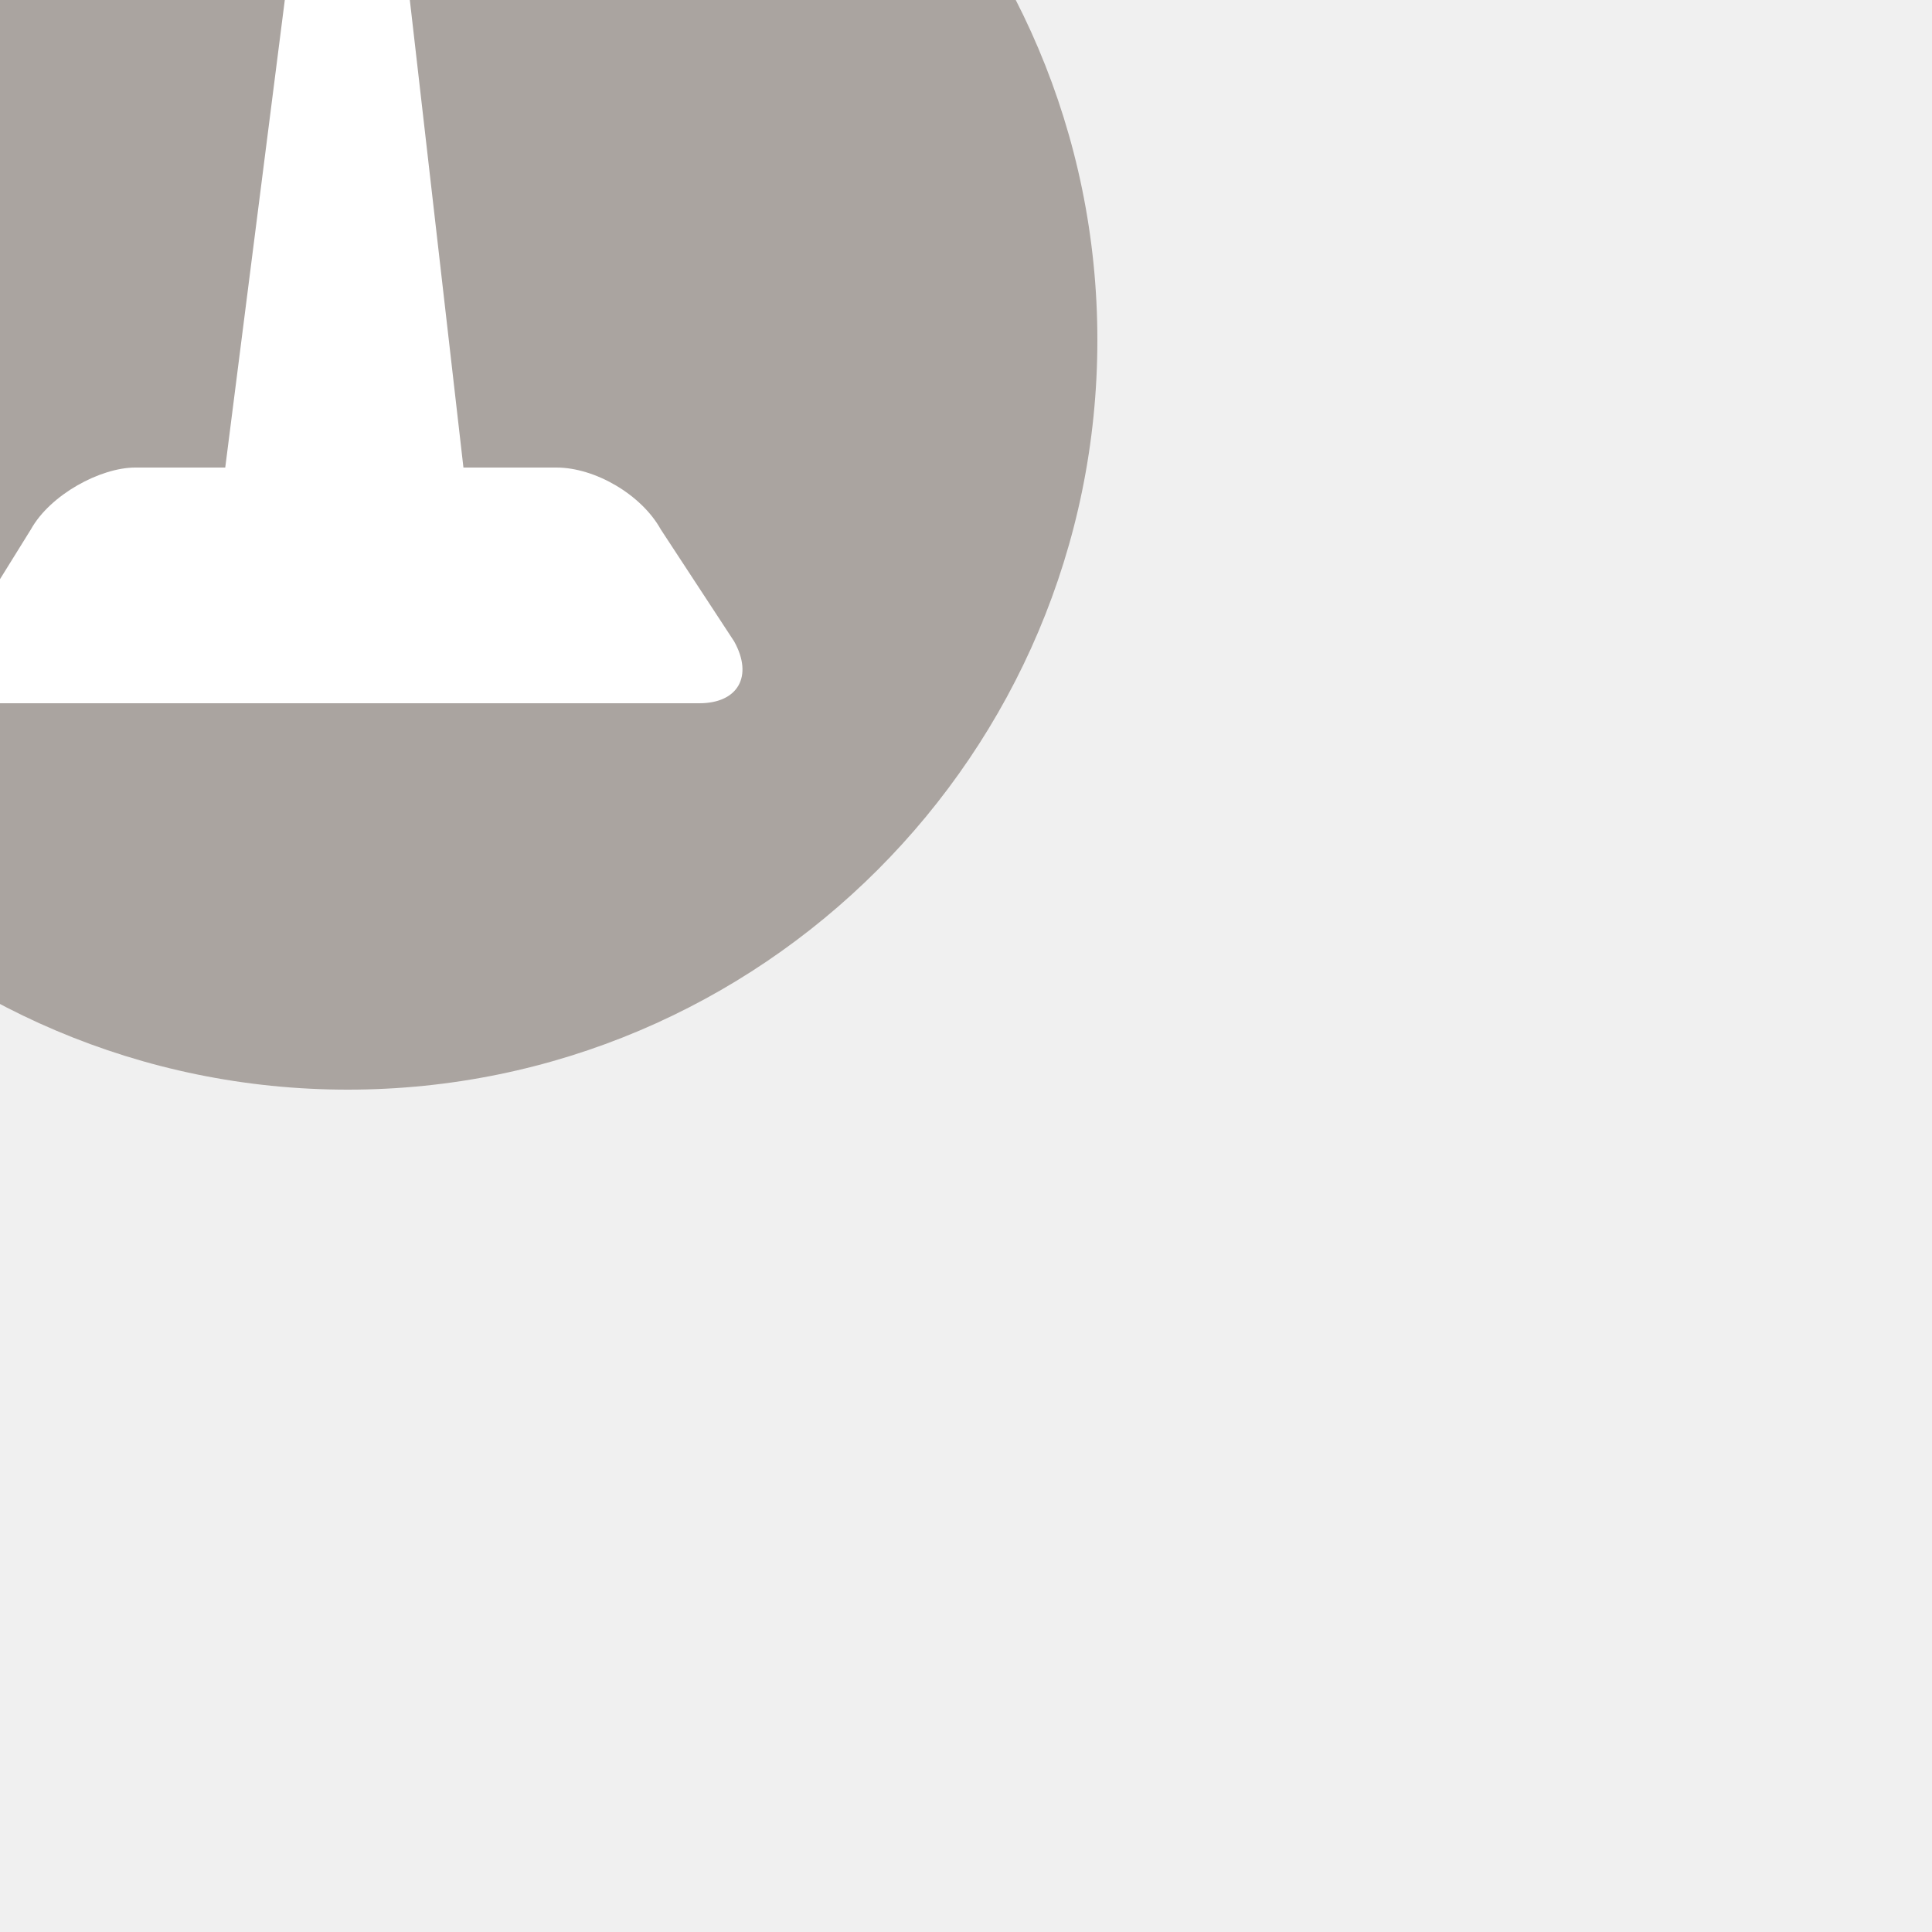
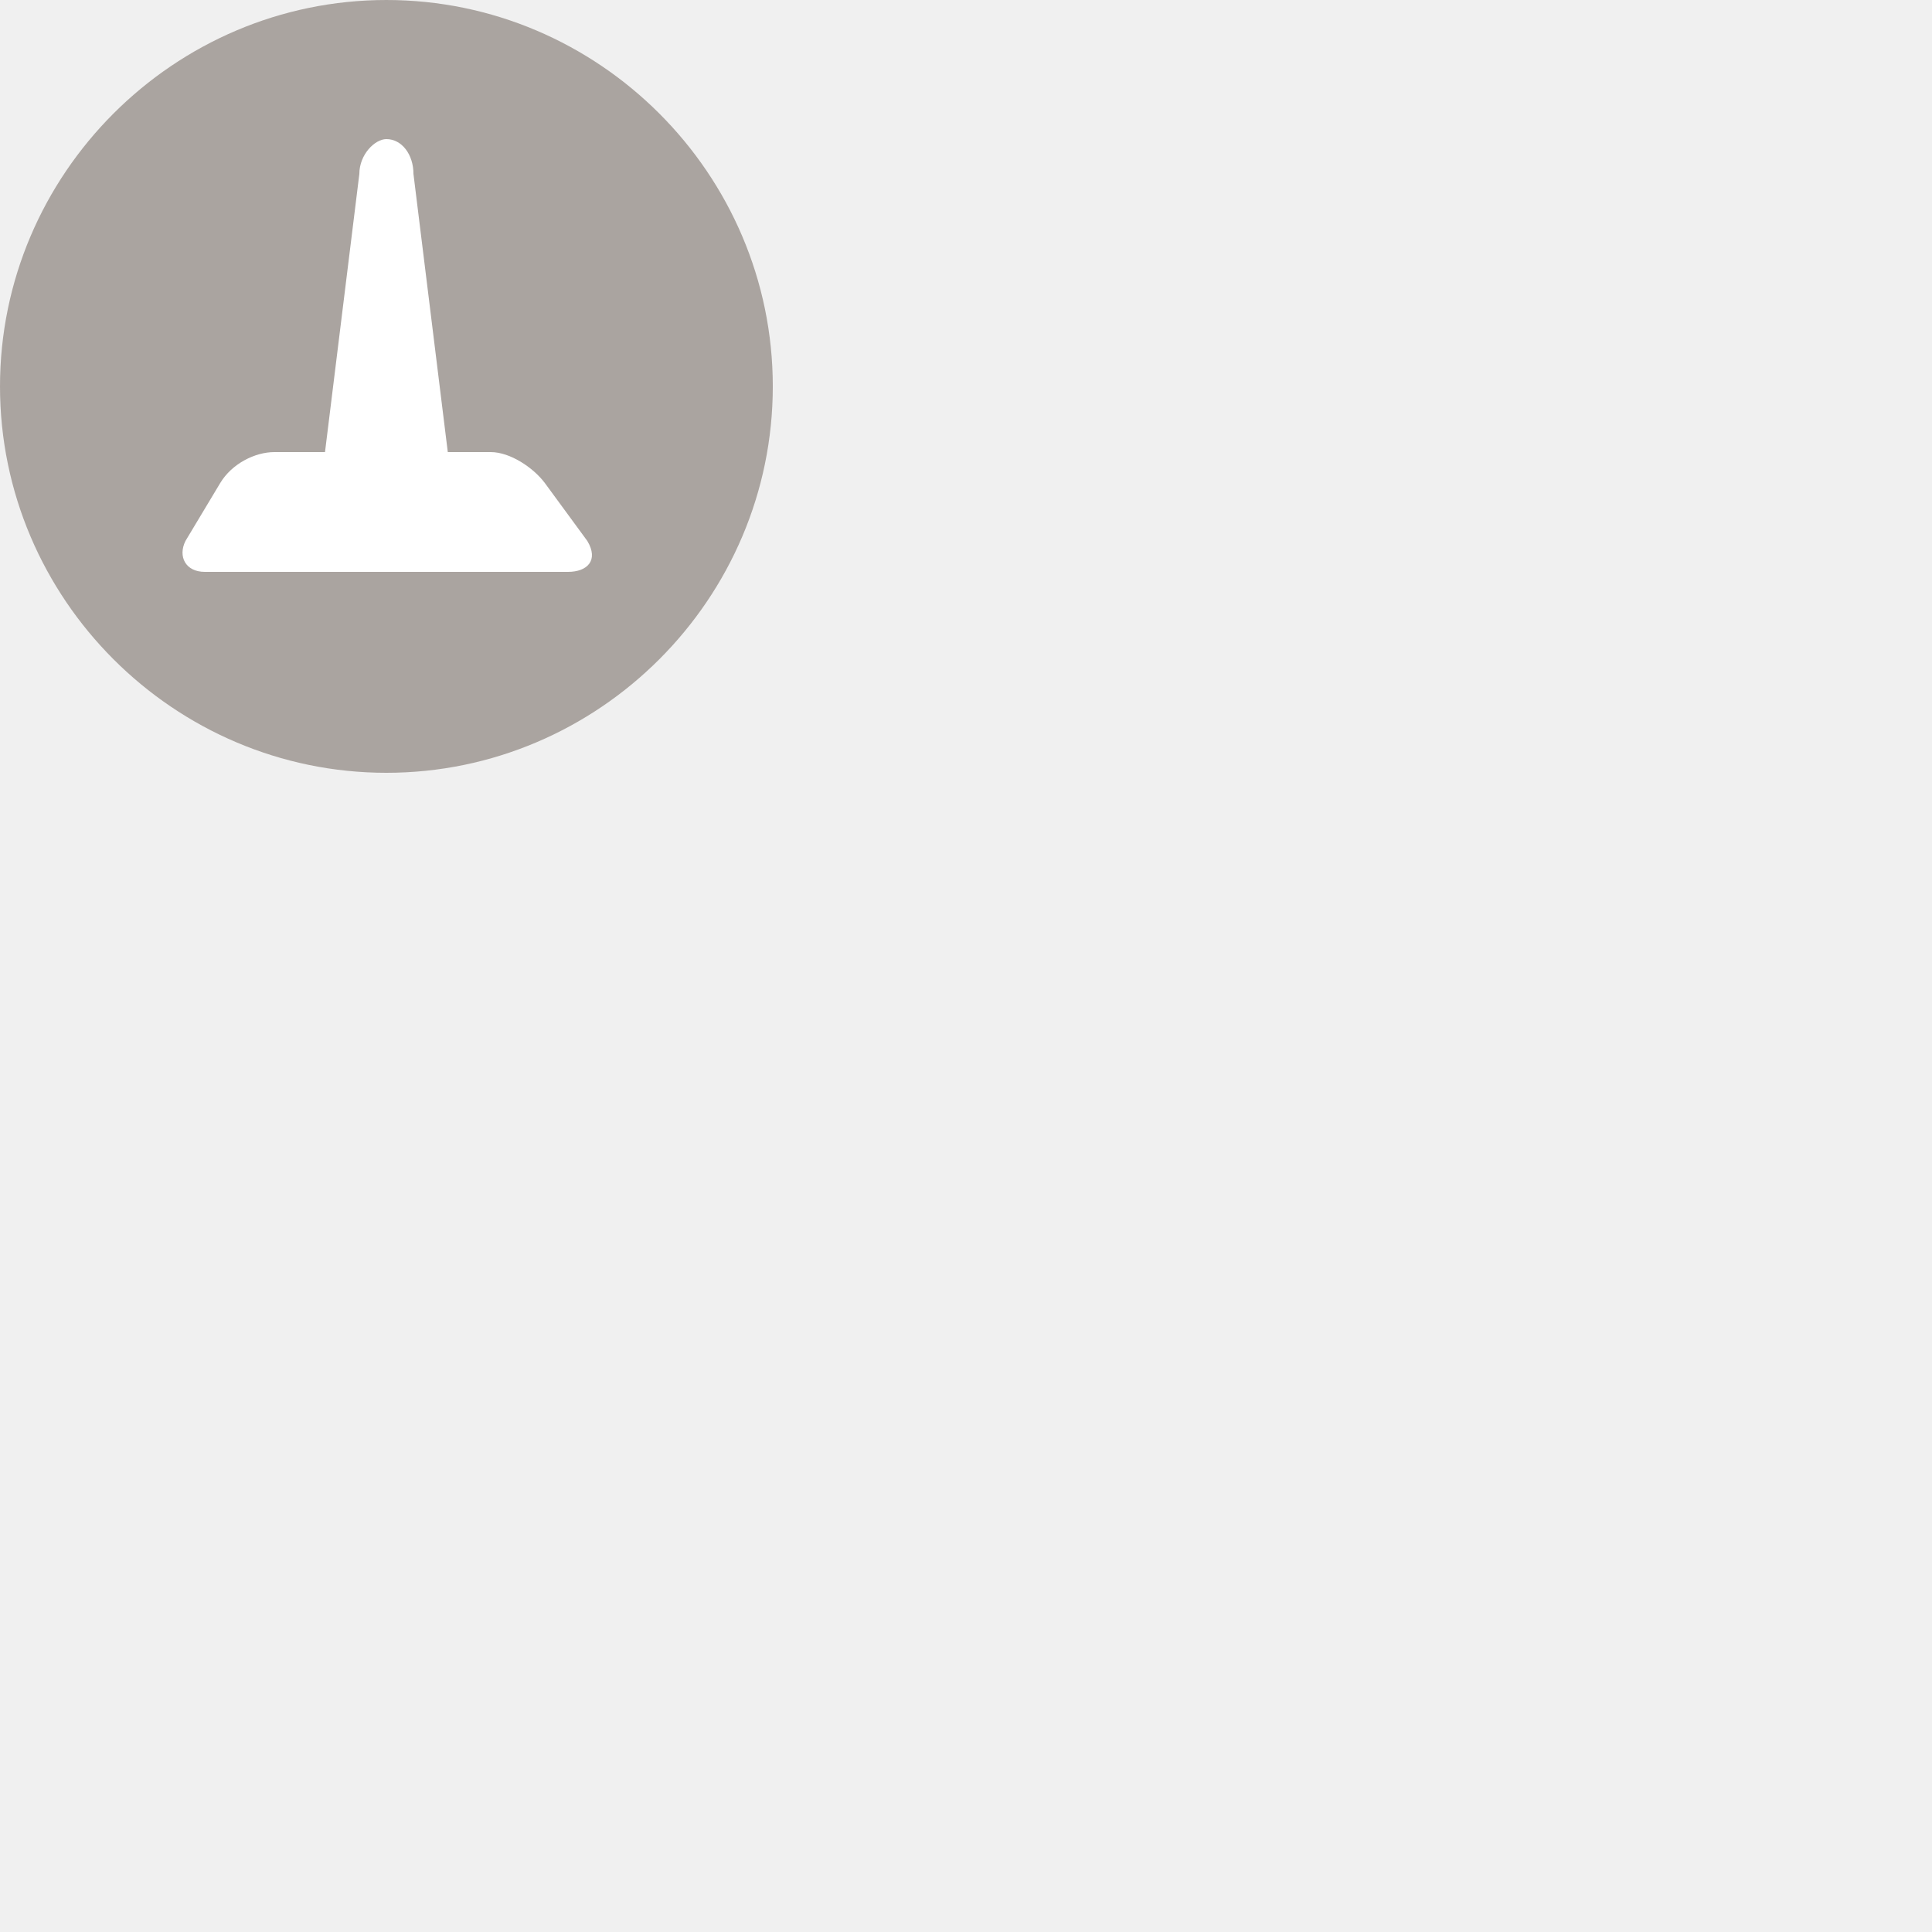
- <svg xmlns="http://www.w3.org/2000/svg" version="1.1" id="Layer_1" x="0px" y="0px" viewBox="0 0 50 50" enable-background="new 0 0 50 50" xml:space="preserve">
-   <path opacity="0.8" fill="#99918C" enable-background="new    " d="M9-10.6c10.7,0,19.4,8.7,19.4,19.4S19.7,28.2,9,28.2  s-19.4-8.7-19.4-19.4S-1.7-10.6,9-10.6" />
+ <svg xmlns="http://www.w3.org/2000/svg" version="1.1" id="Layer_1" x="0px" y="0px" width="50px" height="50px" viewBox="125 95 50 50" enable-background="new 125 95 50 50" xml:space="preserve">
+   <path opacity="0.8" fill="#99918C" enable-background="new    " d="M135,95c5.5,0,10,4.5,10,10c0,5.5-4.5,10-10,10s-10-4.5-10-10  S129.5,95,135,95" />
  <g>
    <g>
-       <path fill="#FFFFFF" d="M19,16.6c0.5,0.9,0.1,1.6-0.9,1.6H-0.1c-1,0-1.4-0.7-0.9-1.6l1.8-2.9c0.5-0.9,1.8-1.6,2.7-1.6h10.9    c1,0,2.2,0.7,2.7,1.6L19,16.6z" />
+       <path fill="#FFFFFF" d="M140.2,109c0.3,0.5,0,0.8-0.5,0.8h-9.4c-0.5,0-0.7-0.4-0.5-0.8l0.9-1.5c0.3-0.5,0.9-0.8,1.4-0.8h5.6    c0.5,0,1.1,0.4,1.4,0.8L140.2,109z" />
    </g>
    <g>
-       <path fill="#FFFFFF" d="M12.2,13.9c0.1,1-0.6,1.8-1.6,1.8H7.2c-1,0-1.7-0.8-1.6-1.8l2-15.7c0.1-1,0.8-1.8,1.4-1.8    c0.7,0,1.3,0.8,1.4,1.8L12.2,13.9z" />
+       <path fill="#FFFFFF" d="M136.7,107.6c0,0.5-0.3,0.9-0.8,0.9h-1.8c-0.5,0-0.9-0.4-0.8-0.9l1-8.1c0-0.5,0.4-0.9,0.7-0.9    c0.4,0,0.7,0.4,0.7,0.9L136.7,107.6z" />
    </g>
  </g>
</svg>
